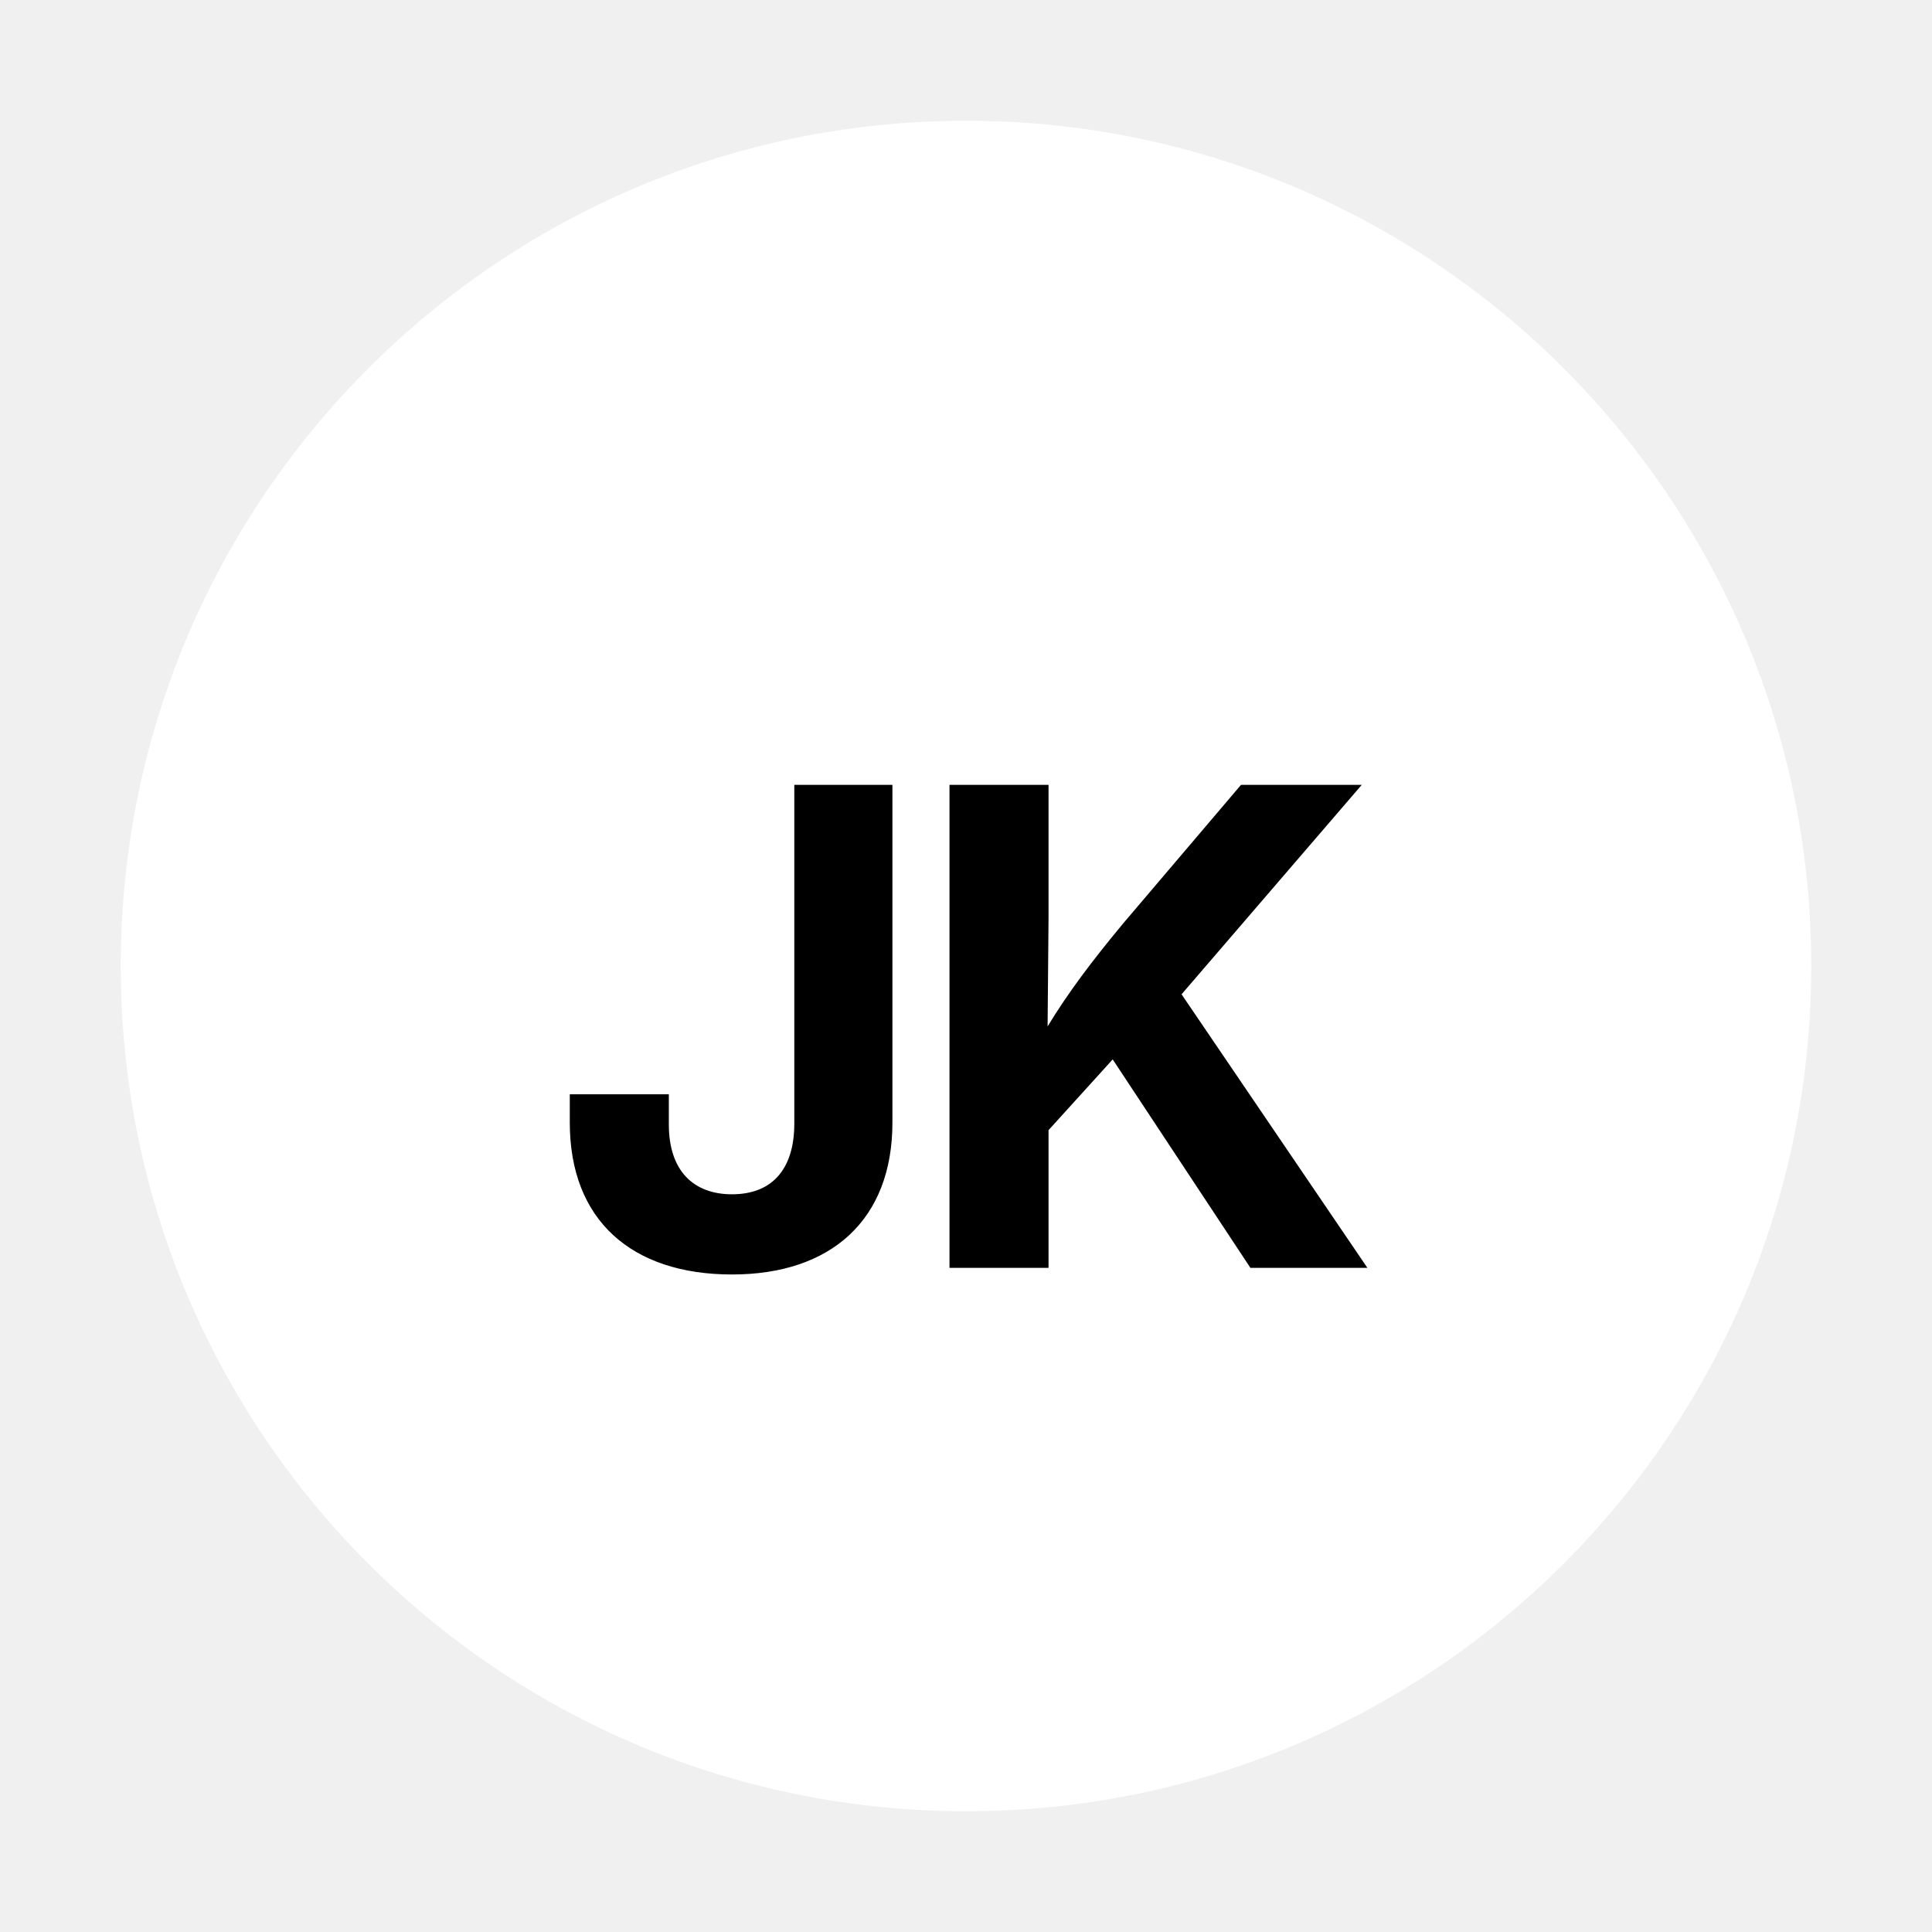
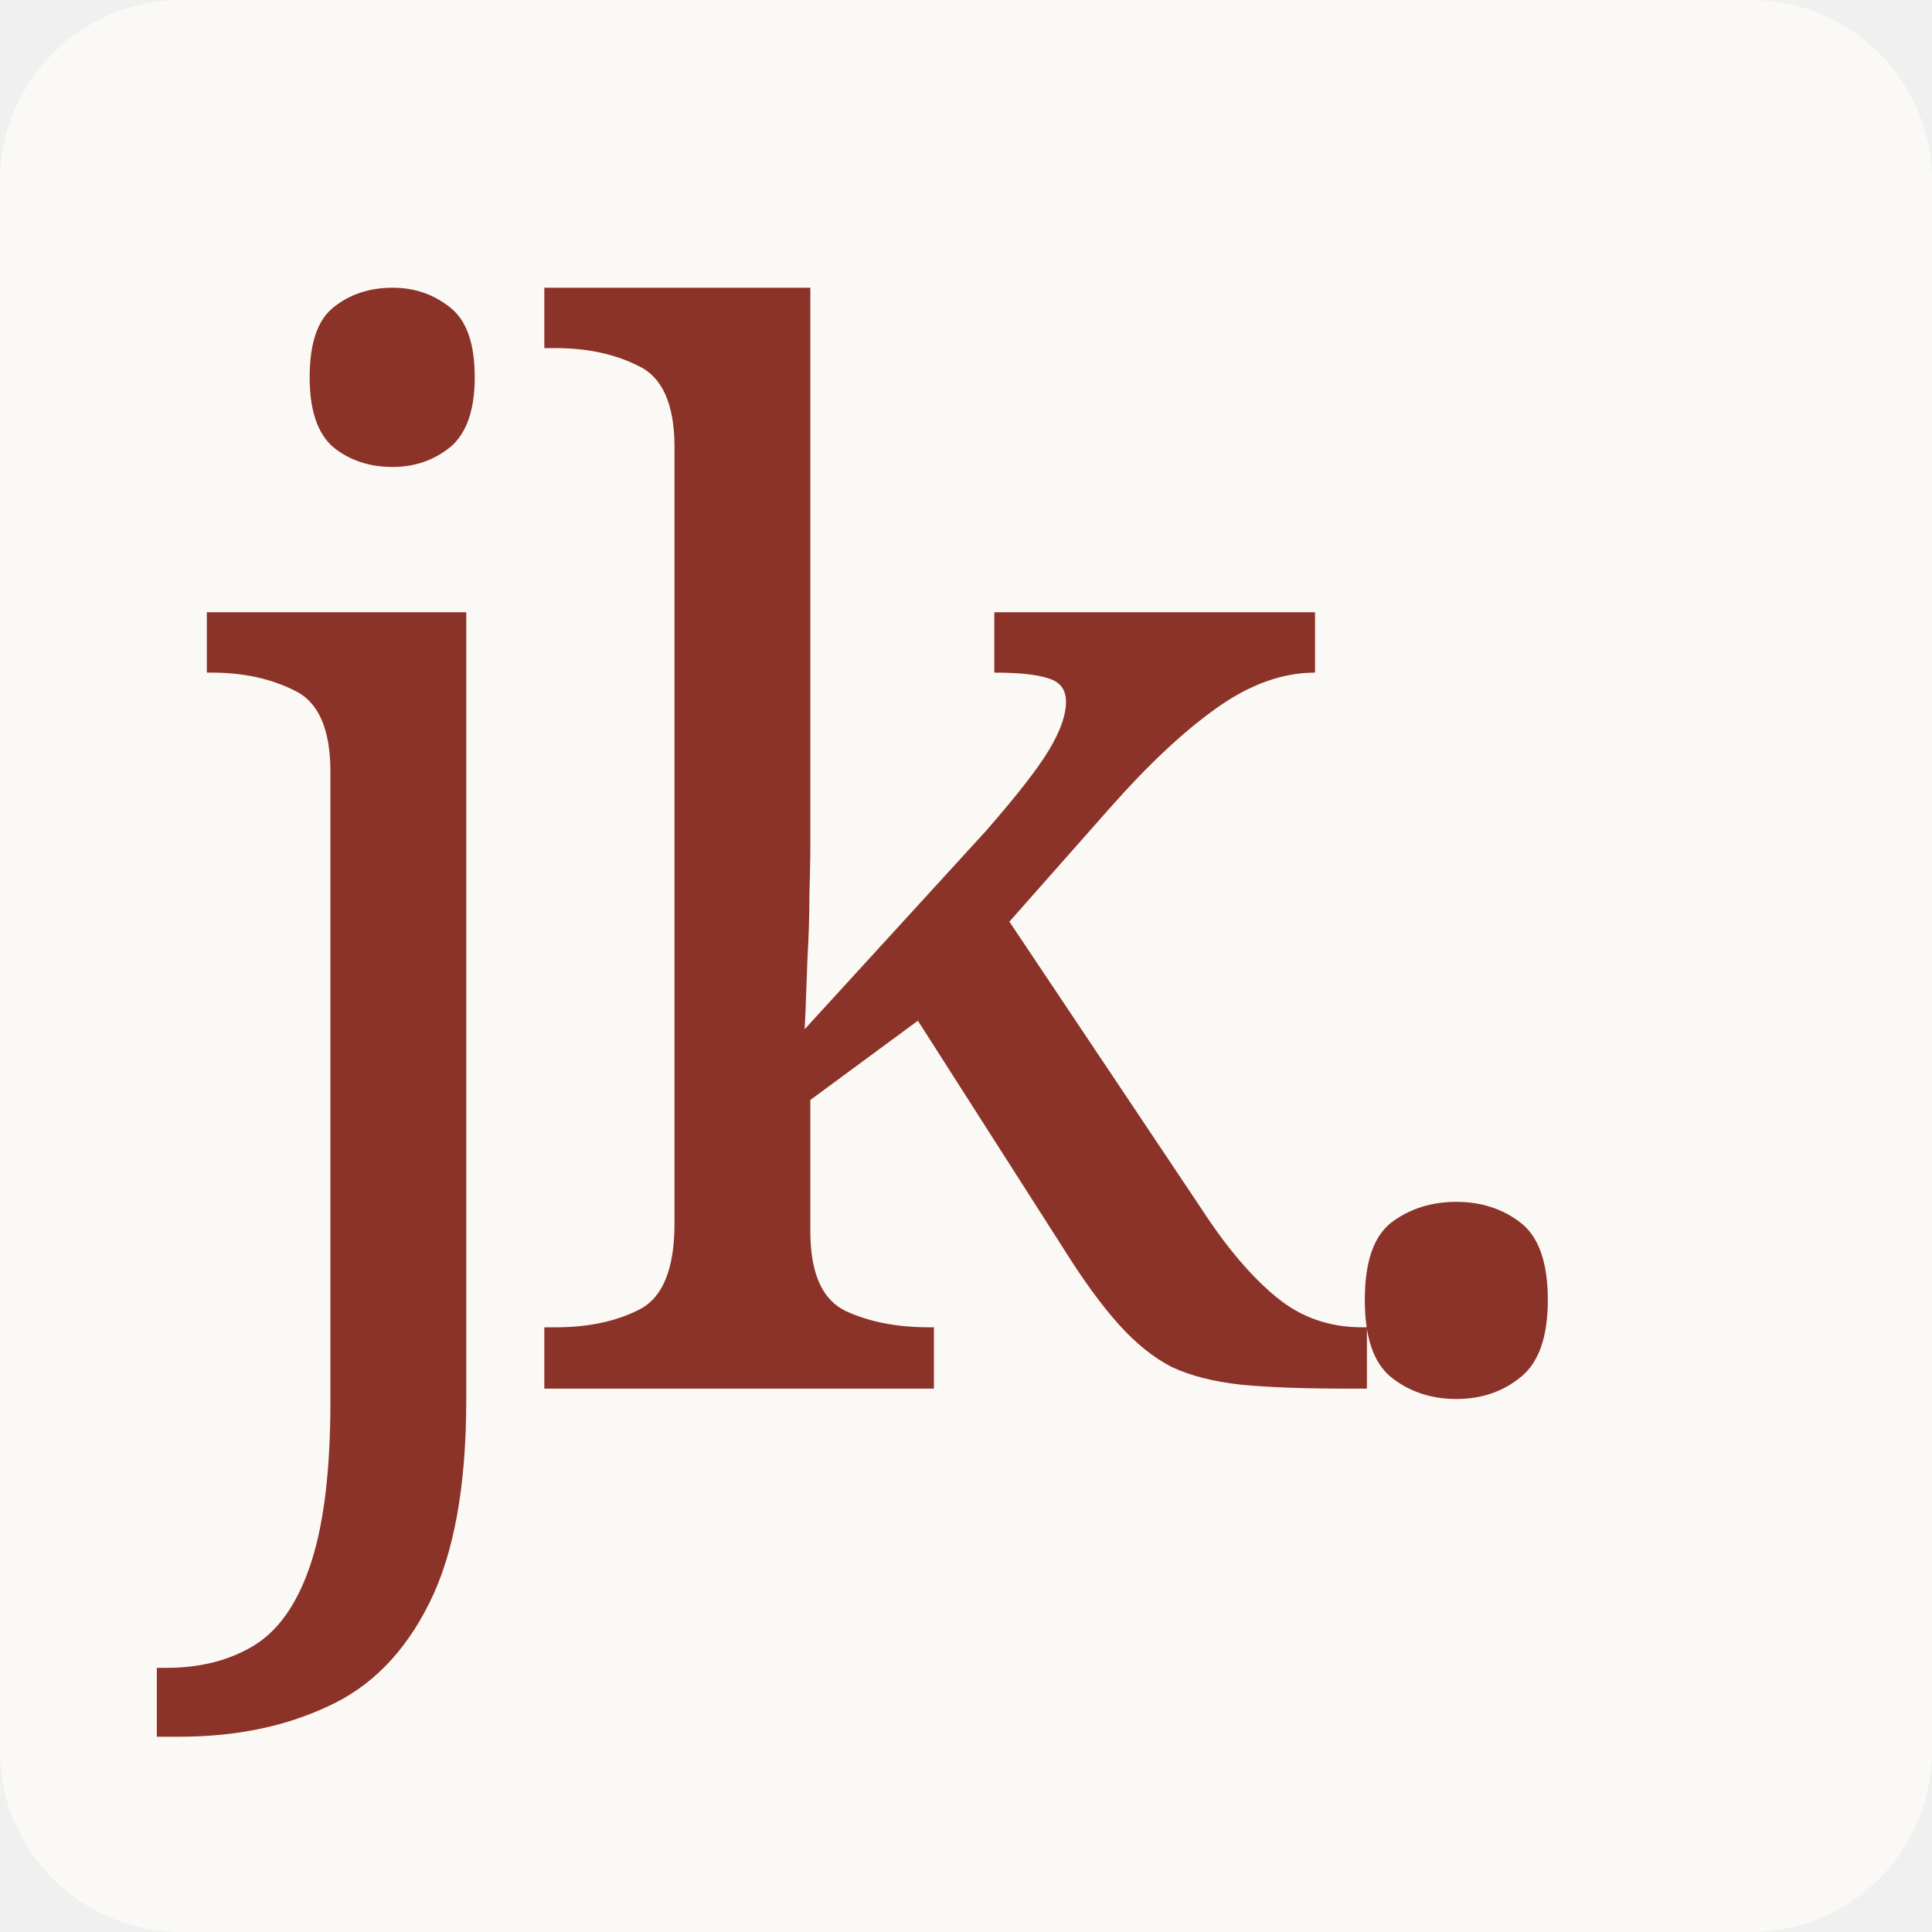
<svg xmlns="http://www.w3.org/2000/svg" width="32" height="32" viewBox="0 0 32 32" fill="none">
-   <circle cx="16" cy="16" r="14" fill="white" />
-   <text x="16" y="21" text-anchor="middle" fill="black" font-family="system-ui, -apple-system, sans-serif" font-size="11" font-weight="700" letter-spacing="-0.5">JK</text>
+   <rect width="32" height="32" rx="3" fill="#FBF9F5" />
+   <text x="15" y="23" text-anchor="middle" fill="#8C3329" font-family="Georgia, serif" font-size="24" letter-spacing="-1.5">jk.</text>
</svg>
